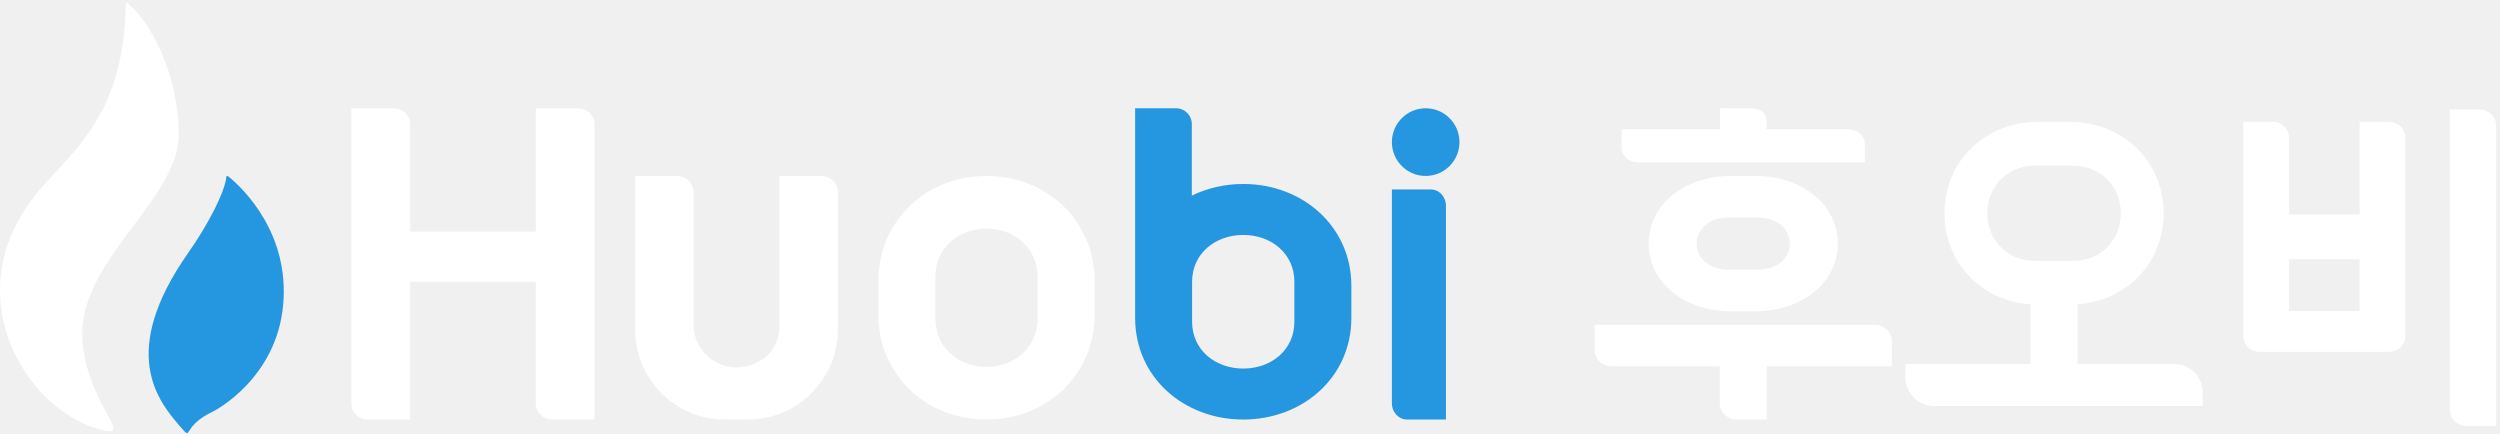
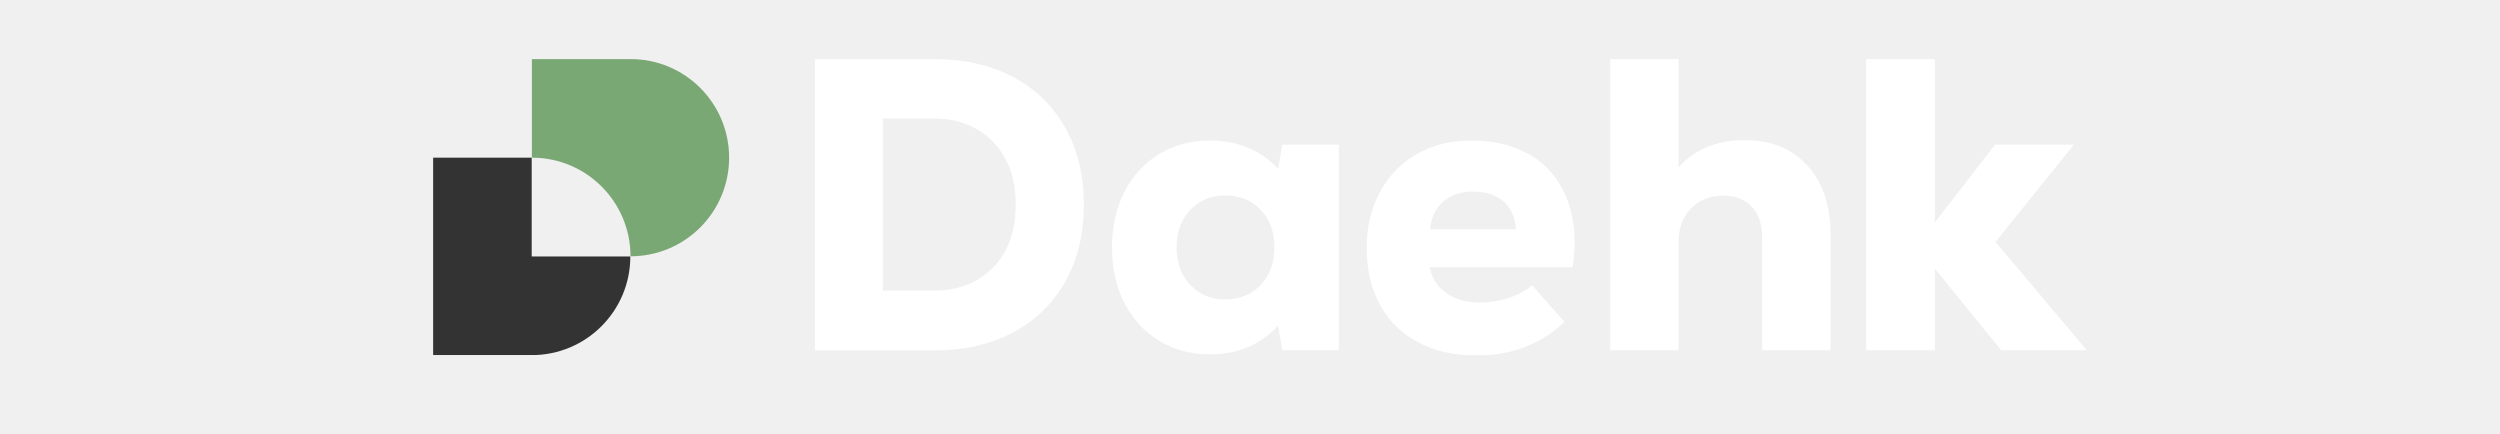
- <svg xmlns="http://www.w3.org/2000/svg" width="127px" height="22px" viewBox="0 0 127 22" version="1.1">
-   <g id="首页" stroke="none" stroke-width="1" fill="none" fill-rule="evenodd">
-     <g id="画板" transform="translate(-987, -707)">
-       <g id="CI" transform="translate(987, 707)">
-         <path d="M124.452,5.562 L124.452,20.809 C124.452,21.266 124.833,21.637 125.303,21.637 L126.806,21.637 L126.806,6.391 C126.806,5.933 126.426,5.562 125.956,5.562 L124.452,5.562 Z" id="Fill-20" fill="#FFFFFF" />
-         <path d="M116.285,15.796 L119.866,15.796 L119.866,13.167 L116.285,13.167 L116.285,15.796 Z M119.867,10.893 L116.285,10.893 L116.285,7.013 C116.285,6.557 115.909,6.188 115.447,6.188 L113.957,6.188 L113.957,17.05 C113.957,17.505 114.332,17.875 114.795,17.875 L121.357,17.875 C121.819,17.875 122.195,17.505 122.195,17.05 L122.195,7.013 C122.195,6.557 121.819,6.188 121.357,6.188 L119.867,6.188 L119.867,10.893 Z" id="Fill-23" fill="#FFFFFF" />
-         <path d="M100.953,10.835 C100.953,9.456 101.994,8.417 103.373,8.417 L105.318,8.417 C106.698,8.417 107.738,9.456 107.738,10.835 C107.738,12.213 106.698,13.253 105.318,13.253 L103.373,13.253 C101.994,13.253 100.953,12.213 100.953,10.835 M110.443,18.49 L105.537,18.49 L105.537,15.463 C108.058,15.269 109.91,13.346 109.91,10.835 C109.91,8.185 107.851,6.188 105.119,6.188 L103.56,6.188 C100.836,6.188 98.781,8.185 98.781,10.835 C98.781,13.35 100.635,15.275 103.154,15.463 L103.154,18.49 L96.795,18.49 L96.795,19.179 C96.795,19.976 97.446,20.625 98.248,20.625 L111.897,20.625 L111.897,19.935 C111.897,19.138 111.245,18.49 110.443,18.49" id="Fill-18" fill="#FFFFFF" />
-         <path d="M81.005,16.5 L81.005,17.769 C81.005,18.231 81.387,18.605 81.858,18.605 L87.365,18.605 L87.365,20.477 C87.365,20.939 87.747,21.312 88.217,21.312 L89.749,21.312 L89.749,18.605 L96.108,18.605 L96.108,17.335 C96.108,16.874 95.726,16.5 95.256,16.5 L81.005,16.5 Z" id="Fill-26" fill="#FFFFFF" />
-         <path d="M86.191,12.375 C86.191,11.61 86.859,11.055 87.778,11.055 L89.335,11.055 C90.255,11.055 90.922,11.61 90.922,12.375 C90.922,13.14 90.255,13.695 89.335,13.695 L87.778,13.695 C86.859,13.695 86.191,13.14 86.191,12.375 L86.191,12.375 Z M87.928,8.938 C85.547,8.938 83.751,10.415 83.751,12.375 C83.751,14.335 85.547,15.812 87.928,15.812 L89.176,15.812 C91.563,15.812 93.362,14.335 93.362,12.375 C93.362,10.415 91.563,8.938 89.176,8.938 L87.928,8.938 Z" id="Fill-27" fill="#FFFFFF" />
-         <path d="M93.892,6.564 L89.736,6.564 L89.736,6.11 C89.736,5.693 89.358,5.5 88.892,5.5 L87.378,5.5 L87.378,6.564 L82.378,6.564 L82.378,7.496 C82.378,7.912 82.756,8.25 83.222,8.25 L94.735,8.25 L94.735,7.319 C94.735,6.902 94.358,6.564 93.892,6.564" id="Fill-25" fill="#FFFFFF" />
-         <path d="M71.474,21.312 L73.454,21.312 L73.454,10.454 C73.454,9.996 73.112,9.625 72.689,9.625 L70.708,9.625 L70.708,20.484 C70.708,20.942 71.051,21.312 71.474,21.312" id="Fill-5" fill="#2596E0" />
-         <path d="M72.424,8.938 C73.372,8.938 74.141,8.168 74.141,7.219 C74.141,6.27 73.372,5.5 72.424,5.5 C71.477,5.5 70.708,6.27 70.708,7.219 C70.708,8.168 71.477,8.938 72.424,8.938" id="Fill-7" fill="#2596E0" />
-         <path d="M65.754,16.347 C65.754,17.774 64.585,18.723 63.157,18.723 C61.729,18.723 60.559,17.774 60.559,16.347 L60.559,14.311 C60.559,12.885 61.729,11.935 63.157,11.935 C64.585,11.935 65.754,12.885 65.754,14.311 L65.754,16.347 Z M63.157,9.346 L63.157,9.346 C62.213,9.346 61.323,9.556 60.544,9.938 L60.544,6.302 C60.544,5.859 60.185,5.5 59.742,5.5 L57.665,5.5 L57.665,16.152 C57.665,19.168 60.136,21.312 63.157,21.312 C66.177,21.312 68.649,19.168 68.649,16.152 L68.649,14.52 C68.649,11.503 66.177,9.346 63.157,9.346 L63.157,9.346 Z" id="Fill-11" fill="#2596E0" />
-         <path d="M52.711,16.178 C52.711,17.653 51.542,18.635 50.114,18.635 C48.685,18.635 47.516,17.653 47.516,16.178 L47.516,14.072 C47.516,12.597 48.685,11.615 50.114,11.615 C51.542,11.615 52.711,12.597 52.711,14.072 L52.711,16.178 Z M50.114,8.938 L50.114,8.938 C47.093,8.938 44.622,11.169 44.622,14.288 L44.622,15.975 C44.622,19.095 47.093,21.312 50.114,21.312 L50.114,21.312 C53.134,21.312 55.605,19.095 55.605,15.975 L55.605,14.288 C55.605,11.169 53.134,8.938 50.114,8.938 L50.114,8.938 Z" id="Fill-9" fill="#FFFFFF" />
-         <path d="M39.594,8.938 L39.594,16.611 C39.594,17.308 39.241,17.969 38.641,18.318 C36.965,19.292 35.232,18.075 35.232,16.471 L35.232,9.767 C35.232,9.309 34.863,8.938 34.407,8.938 L32.265,8.938 L32.265,16.745 C32.265,19.257 34.308,21.312 36.806,21.312 L38.02,21.312 C40.519,21.312 42.562,19.257 42.562,16.745 L42.562,9.767 C42.562,9.309 42.193,8.938 41.737,8.938 L39.595,8.938 L39.594,8.938 Z" id="Fill-3" fill="#FFFFFF" />
-         <path d="M27.218,5.5 L27.218,11.766 L20.836,11.766 L20.836,6.312 C20.836,5.864 20.463,5.5 20.003,5.5 L17.849,5.5 L17.849,20.5 C17.849,20.949 18.222,21.312 18.681,21.312 L20.836,21.312 L20.836,14.314 L27.218,14.314 L27.218,20.5 C27.218,20.949 27.591,21.312 28.051,21.312 L30.205,21.312 L30.205,6.312 C30.205,5.864 29.832,5.5 29.373,5.5 L27.218,5.5 Z" id="Fill-1" fill="#FFFFFF" />
-         <path d="M11.588,8.952 C11.562,8.936 11.527,8.925 11.502,8.964 C11.434,9.725 10.607,11.355 9.558,12.85 C6,17.925 8.028,20.371 9.167,21.684 C9.829,22.447 9.167,21.684 10.822,20.905 C10.951,20.844 14.049,19.21 14.385,15.488 C14.71,11.884 12.408,9.612 11.588,8.952" id="Fill-16" fill="#2596E0" />
-         <path d="M9.079,6.843 C9.079,3.719 7.596,1.033 6.468,0.158 C6.463,0.155 6.382,0.108 6.389,0.233 C6.389,0.235 6.387,0.235 6.387,0.237 C6.293,6.269 3.291,7.903 1.64,10.105 C-2.169,15.187 1.374,20.759 4.981,21.789 C7,22.365 4.515,20.769 4.195,17.399 C3.808,13.325 9.079,10.215 9.079,6.843" id="Fill-13" fill="#FFFFFF" />
-       </g>
-     </g>
+ <svg xmlns="http://www.w3.org/2000/svg" width="127" height="22" viewBox="0 0 127 22" fill="none">
+   <mask id="mask0_126_1067" style="mask-type:luminance" maskUnits="userSpaceOnUse" x="22" y="3" width="84" height="16">
+     <path d="M106 3H22V18.04H106V3Z" fill="white" />
+   </mask>
+   <g mask="url(#mask0_126_1067)">
+     <path d="M51.46 3.91C52.61 4.52 53.49 5.38 54.12 6.5C54.75 7.62 55.06 8.92 55.06 10.4C55.06 11.88 54.75 13.18 54.12 14.3C53.49 15.42 52.61 16.28 51.46 16.89C50.31 17.5 48.98 17.8 47.46 17.8H41.4V3H47.46C48.98 3 50.31 3.3 51.46 3.91ZM50.46 13.58C51.22 12.79 51.6 11.73 51.6 10.39C51.6 9.5 51.43 8.73 51.08 8.08C50.73 7.43 50.25 6.92 49.62 6.56C48.99 6.2 48.27 6.02 47.45 6.02H44.85V14.76H47.45C48.69 14.76 49.69 14.37 50.45 13.58H50.46Z" fill="white" />
+     <path d="M68.01 7.35V17.79H65.14L64.93 16.54C64.04 17.51 62.89 18 61.47 18C60.5 18 59.64 17.77 58.88 17.31C58.13 16.85 57.54 16.21 57.12 15.39C56.7 14.57 56.49 13.63 56.49 12.57C56.49 11.51 56.7 10.57 57.12 9.75C57.54 8.93 58.13 8.29 58.88 7.83C59.63 7.37 60.5 7.14 61.47 7.14C62.17 7.14 62.82 7.26 63.41 7.51C64 7.76 64.51 8.11 64.93 8.58L65.14 7.35H68.01ZM64.04 14.48C64.5 13.99 64.74 13.36 64.74 12.57C64.74 11.78 64.51 11.14 64.04 10.66C63.58 10.17 62.98 9.93 62.24 9.93C61.5 9.93 60.91 10.18 60.46 10.67C60 11.16 59.77 11.8 59.77 12.57C59.77 13.34 60 13.98 60.46 14.47C60.92 14.96 61.51 15.21 62.24 15.21C62.97 15.21 63.57 14.97 64.04 14.48Z" fill="white" />
+     <path d="M77.55 7.76C78.34 8.19 78.94 8.79 79.36 9.58C79.78 10.36 79.99 11.27 79.99 12.32C79.99 12.66 79.96 13.07 79.89 13.57H72.63C72.72 14.11 73 14.54 73.45 14.87C73.9 15.2 74.48 15.37 75.19 15.37C75.68 15.37 76.16 15.29 76.63 15.14C77.1 14.99 77.5 14.77 77.83 14.49L79.47 16.35C78.91 16.9 78.25 17.32 77.48 17.62C76.71 17.92 75.9 18.06 75.03 18.06C73.88 18.06 72.89 17.84 72.05 17.39C71.21 16.95 70.56 16.32 70.11 15.5C69.66 14.68 69.43 13.72 69.43 12.61C69.43 11.5 69.65 10.59 70.1 9.76C70.55 8.93 71.17 8.28 71.97 7.83C72.77 7.37 73.7 7.14 74.75 7.14C75.8 7.14 76.76 7.35 77.55 7.78V7.76ZM73.32 10.24C72.93 10.58 72.7 11.05 72.65 11.65H77.01C76.97 11.04 76.76 10.57 76.38 10.24C76 9.9 75.49 9.73 74.85 9.73C74.21 9.73 73.71 9.9 73.32 10.24Z" fill="white" />
+     <path d="M91.81 8.41C92.6 9.27 92.99 10.43 92.99 11.9V17.79H89.52V12.09C89.52 11.41 89.35 10.89 89 10.51C88.65 10.13 88.17 9.94 87.55 9.94C86.87 9.94 86.32 10.16 85.9 10.59C85.48 11.03 85.27 11.6 85.27 12.3V17.79H81.8V3H85.27V8.49C86.11 7.58 87.22 7.12 88.61 7.12C90 7.12 91.02 7.55 91.81 8.41Z" fill="white" />
+     <path d="M106 17.79H101.66L98.29 13.65V17.79H94.8V3H98.29V11.3L101.35 7.35H105.35L101.37 12.29L106 17.78V17.79Z" fill="white" />
+     <path d="M27.01 8.01H22V18.04H27.01C29.78 18.04 32.02 15.8 32.02 13.03H27.01V8.02V8.01Z" fill="#333333" />
+     <path d="M32.029 3H27.02V8.01C29.79 8.01 32.029 10.25 32.029 13.02C34.8 13.02 37.039 10.78 37.039 8.01C37.039 5.24 34.8 3 32.029 3Z" fill="#7AA874" />
  </g>
</svg>
